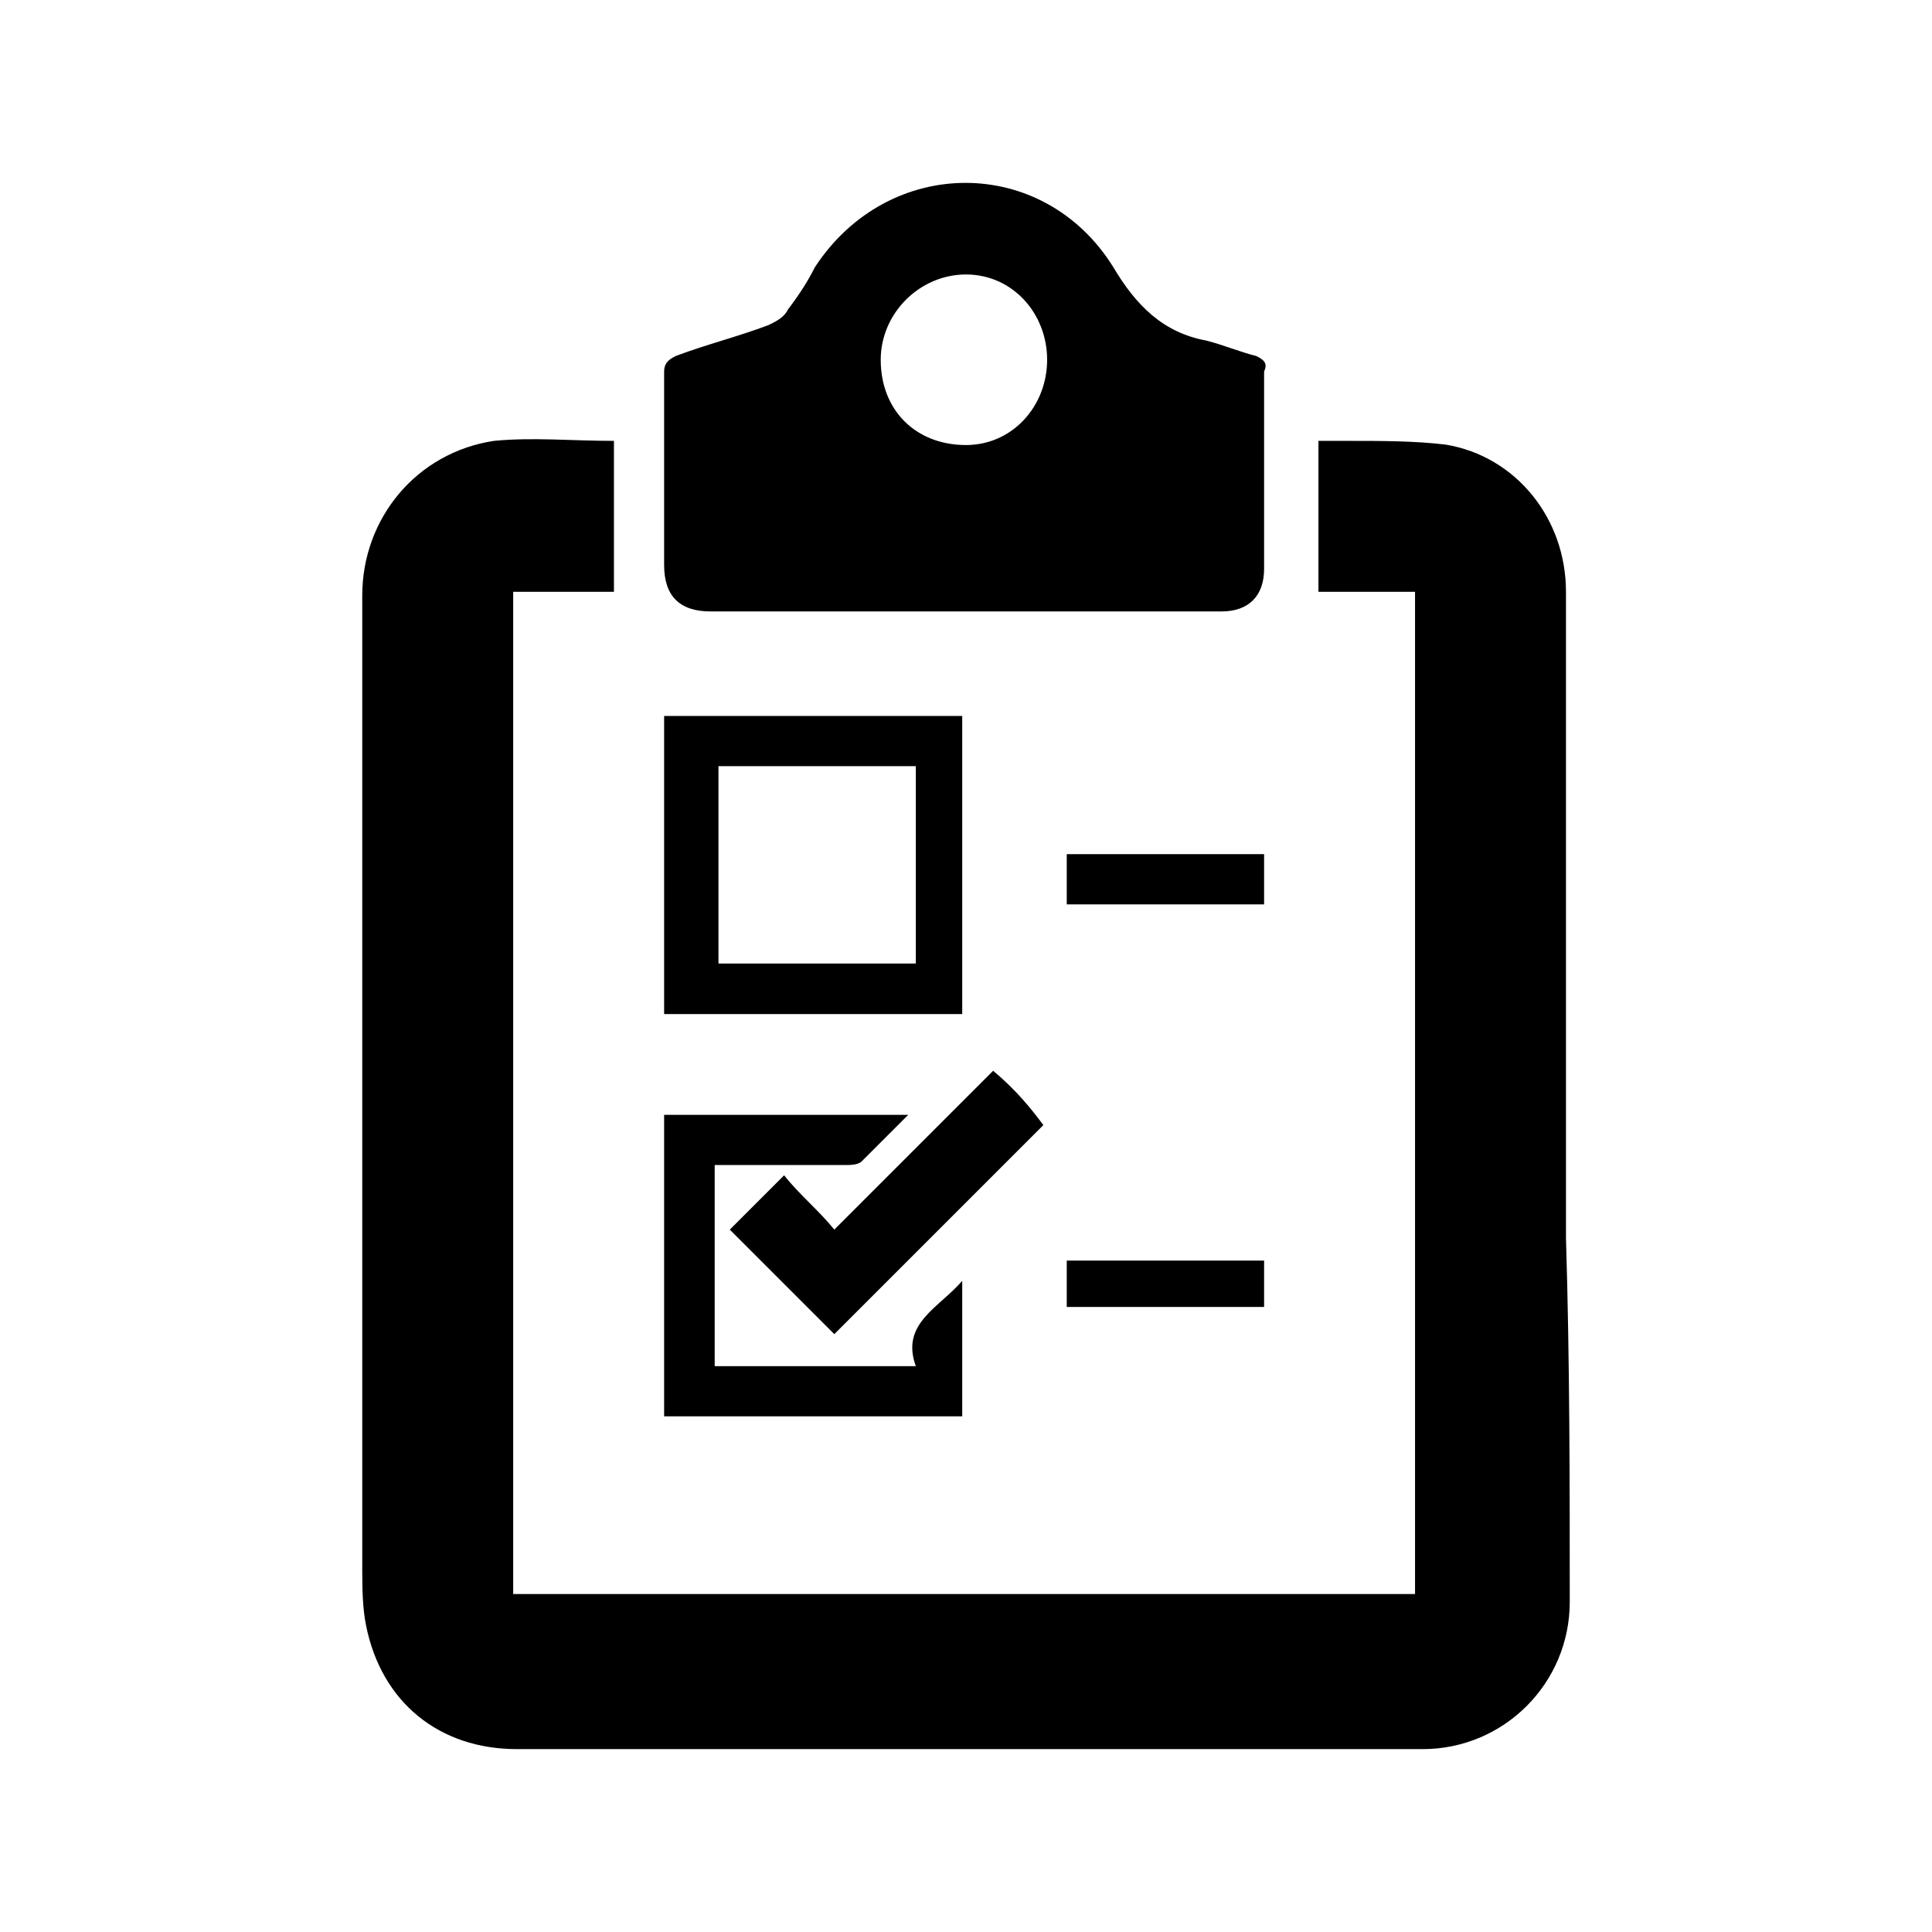
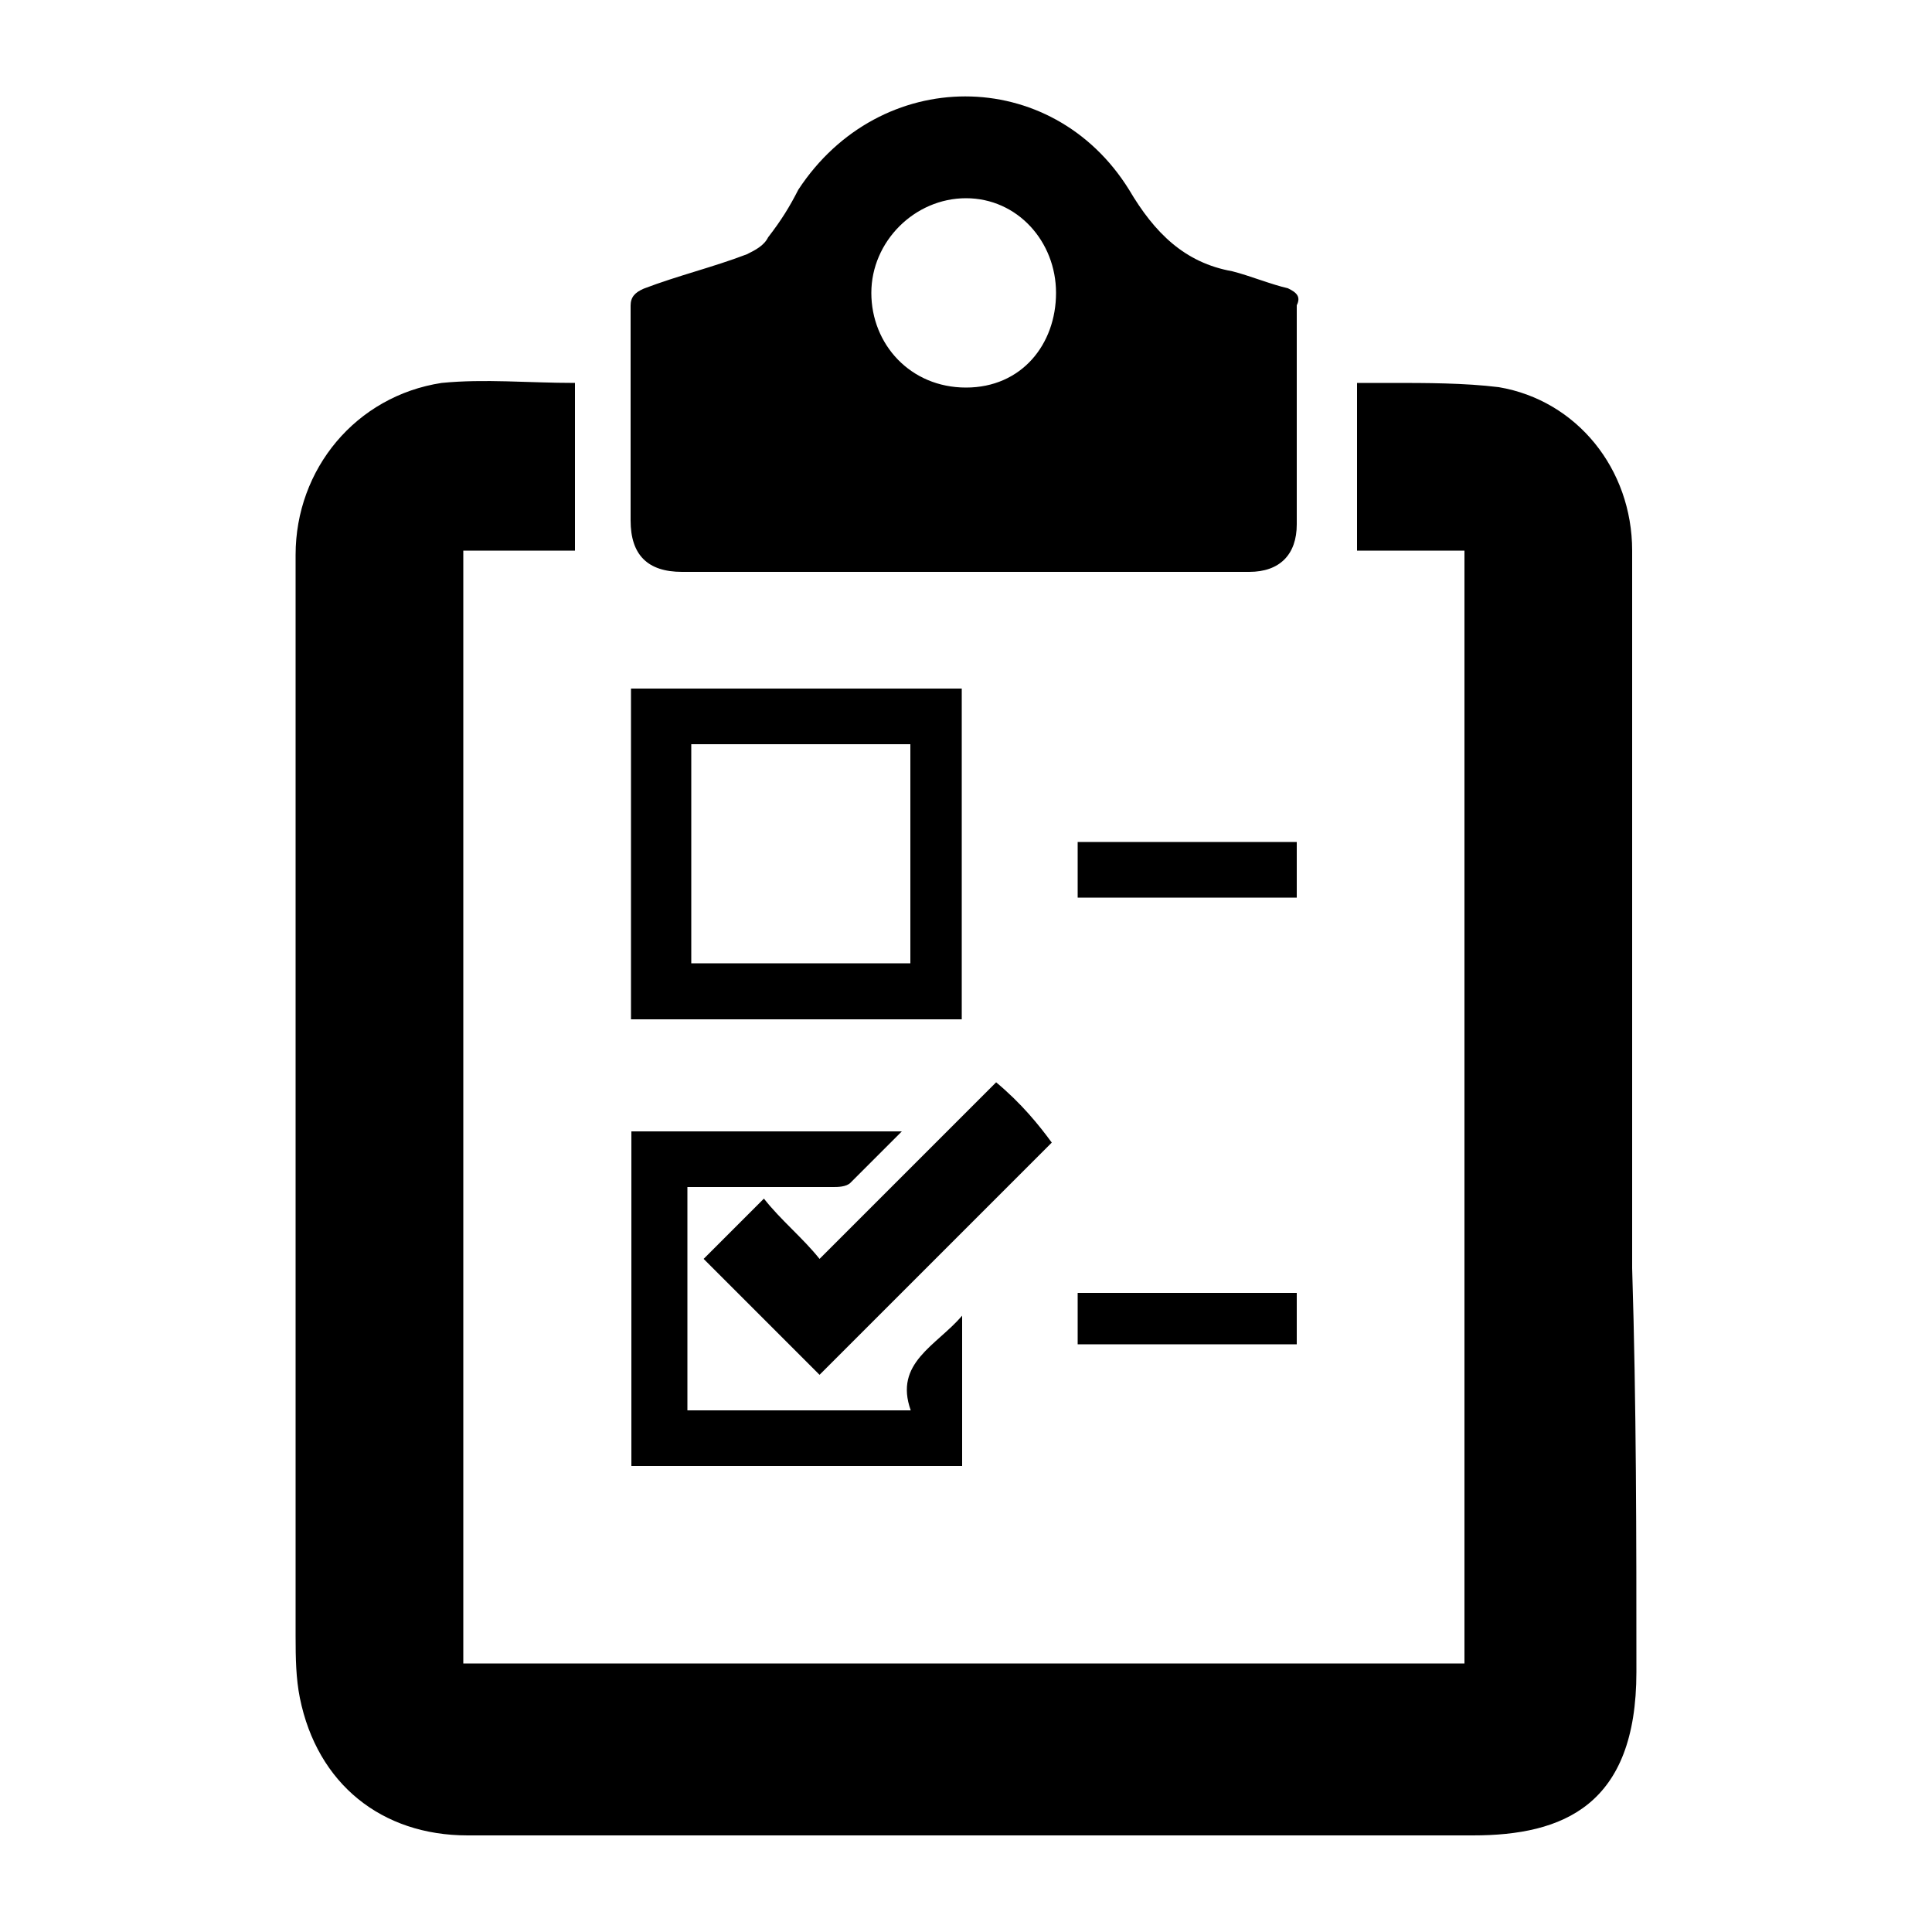
- <svg xmlns="http://www.w3.org/2000/svg" width="512" height="512" viewBox="0 0 512 512">
-   <path d="M162.7 116.836v40H136v265.6h239v-265.6h-25.6v-40h8.2c8.2 0 17.4 0 25.6 1 18.5 3.1 31.8 19.5 31.8 39v171.3c1 32.8 1 64.6 1 96.4 0 21.5-17.4 39-39 39H137c-20.5 0-35.9-12.3-40-32.8-.91-4.636-.992-9.355-1-14.758V157.836c0-20.5 14.4-37.9 34.9-41 10.3-1 20.5 0 31.8 0m78 178.603-12.3 12.3c-1 1-3.1 1-4.1 1h-34.9v53.3h53.3c-4.1-11.3 6.1-15.4 12.3-22.6v35.9h-79v-79.9zm22.5-11.675c6.1 5.1 10.2 10.2 13.3 14.4l-55.4 55.4-27.7-27.7 14.4-14.4c4.1 5.2 9.2 9.3 13.3 14.4zm71.8 50.3v12.3h-52.3v-12.3zm-80-144.325v79h-79v-79zm-12.3 13.3h-52.3v52.3h52.3zm92.3 23.325v13.3h-52.3v-13.3zM216 70.739c19.5-29.7 60.5-29.7 79 0 6.1 10.3 13.3 17.4 24.6 19.5 4.1 1 9.2 3.1 13.3 4.1 2.1 1 3.1 2 2.1 4.1v52.3c0 7.2-4.1 11.3-11.3 11.3H188.3q-12.3 0-12.3-12.3v-51.3c0-2 1-3.1 3.1-4.1 8.2-3.1 16.4-5.1 24.6-8.2 2-1 4.1-2 5.1-4.1 3.1-4.1 5.1-7.2 7.2-11.3m40 2c-12.3 0-22.6 10.3-22.6 22.6 0 13.4 9.3 22.6 22.6 22.6 12.3 0 21.5-10.3 21.5-22.6s-9.2-22.6-21.5-22.6" />
+ <svg xmlns="http://www.w3.org/2000/svg" id="Layer_1" version="1.1" viewBox="0 0 500 500">
+   <path d="M148.8,99.1v43.4h-28.9v288h259.1V142.5h-27.8v-43.4h8.9c8.9,0,18.9,0,27.8,1.1,20.1,3.4,34.5,21.1,34.5,42.3v185.7c1.1,35.6,1.1,70,1.1,104.5s-18.9,42.3-42.3,42.3H121c-22.2,0-38.9-13.3-43.4-35.6-1-5-1.1-10.1-1.1-16V143.6c0-22.2,15.6-41.1,37.8-44.5,11.2-1.1,22.2,0,34.5,0M233.4,292.8l-13.3,13.3c-1.1,1.1-3.4,1.1-4.4,1.1h-37.8v57.8h57.8c-4.4-12.3,6.6-16.7,13.3-24.5v38.9h-85.6v-86.6h70.1ZM257.8,280.1c6.6,5.5,11.1,11.1,14.4,15.6l-60.1,60.1-30-30,15.6-15.6c4.4,5.6,10,10.1,14.4,15.6l45.6-45.6ZM335.6,334.6v13.3h-56.7v-13.3h56.7ZM248.9,178.2v85.6h-85.6v-85.6h85.6ZM235.6,192.6h-56.7v56.7h56.7v-56.7ZM335.6,217.9v14.4h-56.7v-14.4h56.7ZM206.6,49.1c21.1-32.2,65.6-32.2,85.6,0,6.6,11.2,14.4,18.9,26.7,21.1,4.4,1.1,10,3.4,14.4,4.4,2.3,1.1,3.4,2.2,2.3,4.4v56.7c0,7.8-4.4,12.3-12.3,12.3h-146.8c-8.9,0-13.3-4.4-13.3-13.3v-55.6c0-2.2,1.1-3.4,3.4-4.4,8.9-3.4,17.8-5.5,26.7-8.9,2.2-1.1,4.4-2.2,5.5-4.4,3.4-4.4,5.5-7.8,7.8-12.3M250,51.3c-13.3,0-24.5,11.2-24.5,24.5s10.1,24.5,24.5,24.5,23.3-11.2,23.3-24.5-10-24.5-23.3-24.5" />
</svg>
